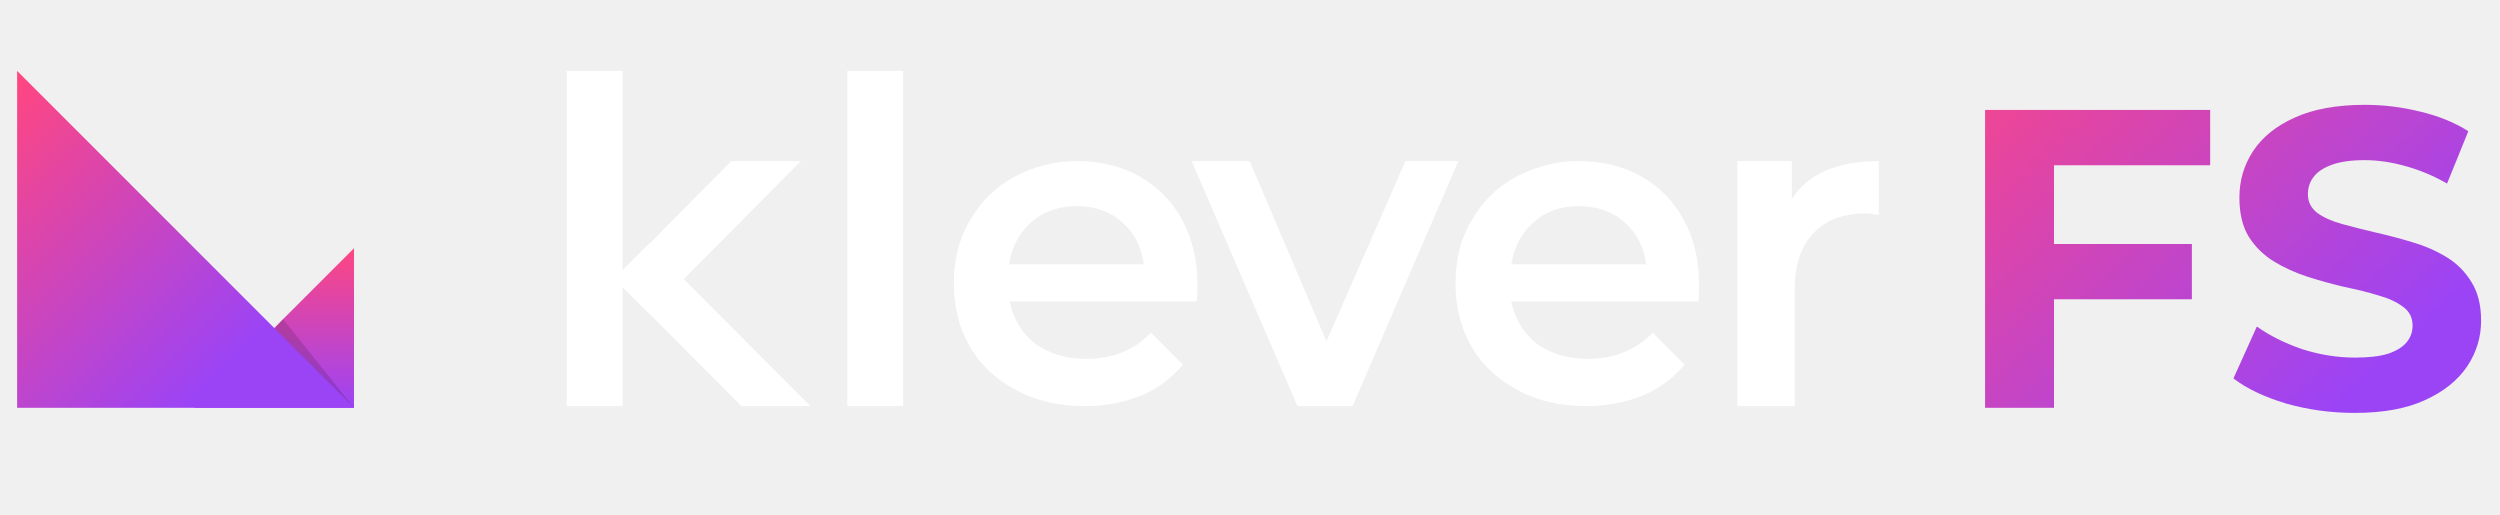
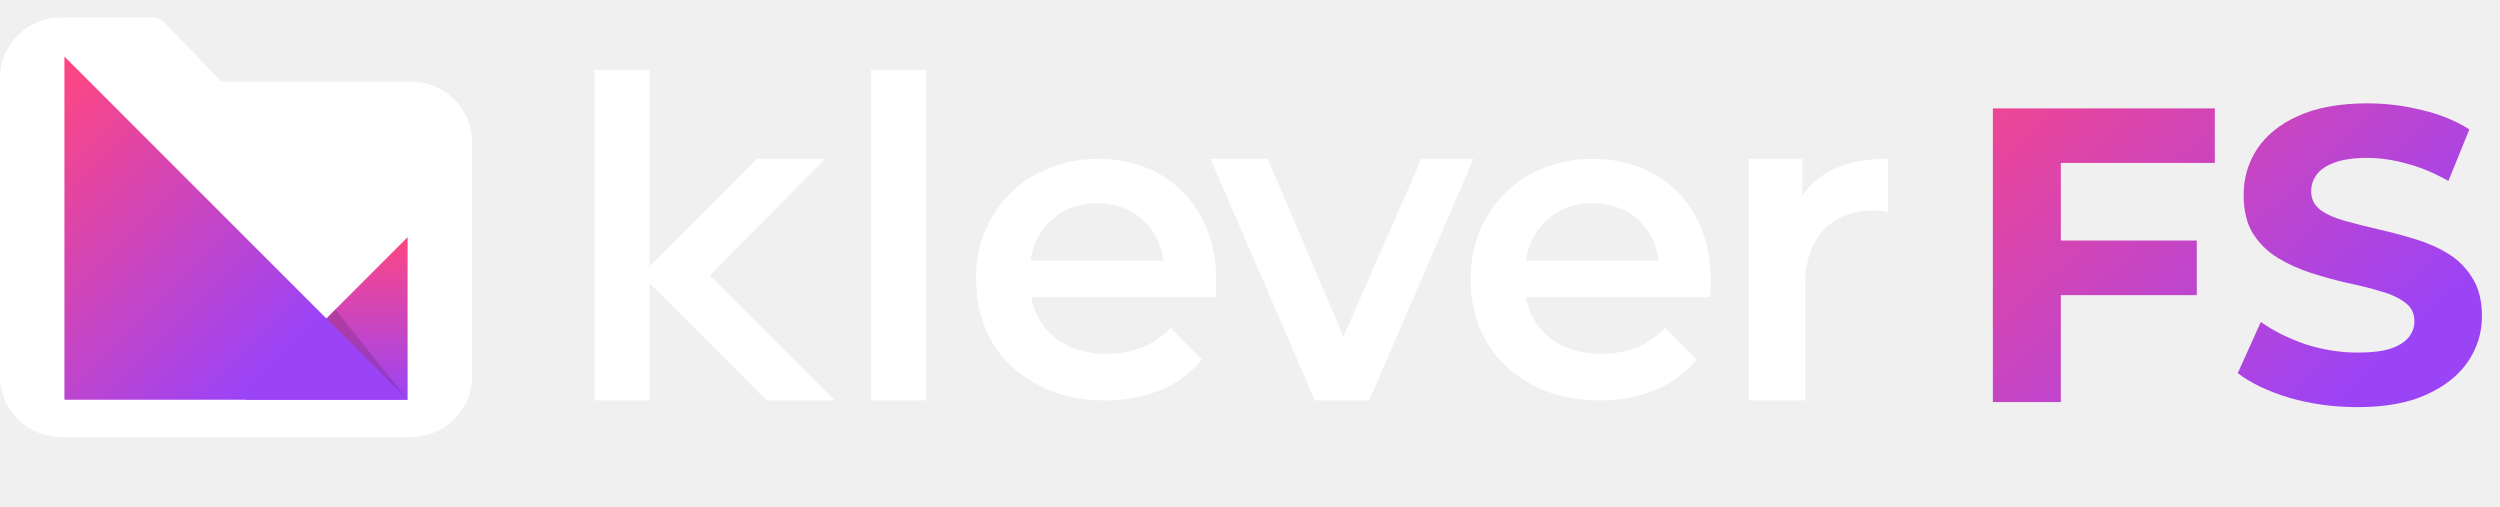
- <svg xmlns="http://www.w3.org/2000/svg" width="141" height="29" viewBox="0 0 141 29" fill="none">
-   <path d="M19.966 23H10.966L19.966 14V23Z" fill="url(#paint0_linear_18_118)" />
-   <path opacity="0.14" d="M19.966 23L15.352 18.69L15.966 18L19.966 23Z" fill="black" />
-   <path d="M19.966 23H0.966V4L19.966 23Z" fill="url(#paint1_linear_18_118)" />
-   <path d="M105.966 9.084V12.119C105.68 12.078 105.434 12.037 105.23 12.037C103.963 12.037 102.981 12.406 102.286 13.144C101.591 13.882 101.223 14.907 101.223 16.26V22.904H97.993V9.084H101.06V11.217C101.959 9.822 103.595 9.084 105.966 9.084Z" fill="white" />
-   <path d="M95.786 16.999H85.237C85.442 17.983 85.892 18.762 86.668 19.377C87.445 19.951 88.427 20.238 89.571 20.238C91.043 20.238 92.27 19.746 93.21 18.762L95.009 20.566C94.396 21.304 93.537 21.96 92.597 22.329C91.656 22.698 90.634 22.904 89.49 22.904C88.018 22.904 86.709 22.616 85.606 22.001C84.502 21.427 83.602 20.607 82.989 19.541C82.376 18.475 82.09 17.286 82.09 15.973C82.09 14.661 82.376 13.472 82.989 12.447C83.602 11.381 84.42 10.561 85.483 9.986C86.546 9.412 87.731 9.084 89.04 9.084C90.348 9.084 91.534 9.371 92.556 9.945C93.578 10.52 94.396 11.34 94.968 12.406C95.54 13.472 95.826 14.661 95.826 16.055C95.826 16.26 95.826 16.588 95.786 16.999ZM86.505 12.529C85.81 13.144 85.401 13.923 85.237 14.907H92.842C92.719 13.923 92.311 13.144 91.615 12.529C90.92 11.914 90.062 11.627 89.04 11.627C88.018 11.627 87.2 11.914 86.505 12.529Z" fill="white" />
-   <path d="M82.253 9.084L76.284 22.904H73.177L67.207 9.084H70.478L74.812 19.254L79.268 9.084H82.253Z" fill="white" />
-   <path d="M67.494 16.999H56.946C57.15 17.983 57.6 18.762 58.377 19.377C59.154 19.951 60.135 20.238 61.28 20.238C62.752 20.238 63.978 19.746 64.918 18.762L66.717 20.566C66.104 21.304 65.245 21.96 64.305 22.329C63.365 22.698 62.343 22.904 61.198 22.904C59.726 22.904 58.418 22.616 57.314 22.001C56.21 21.427 55.311 20.607 54.697 19.541C54.084 18.475 53.798 17.286 53.798 15.973C53.798 14.661 54.084 13.472 54.697 12.447C55.311 11.381 56.128 10.561 57.191 9.986C58.254 9.412 59.44 9.084 60.748 9.084C62.056 9.084 63.242 9.371 64.264 9.945C65.286 10.52 66.104 11.34 66.676 12.406C67.249 13.472 67.535 14.661 67.535 16.055C67.535 16.26 67.535 16.588 67.494 16.999ZM58.172 12.529C57.477 13.144 57.069 13.923 56.905 14.907H64.51C64.387 13.923 63.978 13.144 63.283 12.529C62.588 11.914 61.729 11.627 60.707 11.627C59.726 11.627 58.867 11.914 58.172 12.529Z" fill="white" />
-   <path d="M47.788 4H50.936V22.904H47.788V4Z" fill="white" />
-   <path d="M41.246 9.084H45.171L36.626 17.696L34.664 15.727L41.246 9.084Z" fill="white" />
-   <path d="M34.664 15.687L36.585 13.76L45.703 22.904H41.819L34.664 15.728V15.687Z" fill="white" />
-   <path d="M35.114 4H31.966V22.904H35.114V4Z" fill="white" />
-   <path d="M115.558 13.76H123.622V16.88H115.558V13.76ZM115.846 23H111.958V6.2H124.654V9.32H115.846V23ZM132.806 23.288C131.462 23.288 130.174 23.112 128.942 22.76C127.71 22.392 126.718 21.92 125.966 21.344L127.286 18.416C128.006 18.928 128.854 19.352 129.83 19.688C130.822 20.008 131.822 20.168 132.83 20.168C133.598 20.168 134.214 20.096 134.678 19.952C135.158 19.792 135.51 19.576 135.734 19.304C135.958 19.032 136.07 18.72 136.07 18.368C136.07 17.92 135.894 17.568 135.542 17.312C135.19 17.04 134.726 16.824 134.15 16.664C133.574 16.488 132.934 16.328 132.23 16.184C131.542 16.024 130.846 15.832 130.142 15.608C129.454 15.384 128.822 15.096 128.246 14.744C127.67 14.392 127.198 13.928 126.83 13.352C126.478 12.776 126.302 12.04 126.302 11.144C126.302 10.184 126.558 9.312 127.07 8.528C127.598 7.728 128.382 7.096 129.422 6.632C130.478 6.152 131.798 5.912 133.382 5.912C134.438 5.912 135.478 6.04 136.502 6.296C137.526 6.536 138.43 6.904 139.214 7.4L138.014 10.352C137.23 9.904 136.446 9.576 135.662 9.368C134.878 9.144 134.11 9.032 133.358 9.032C132.606 9.032 131.99 9.12 131.51 9.296C131.03 9.472 130.686 9.704 130.478 9.992C130.27 10.264 130.166 10.584 130.166 10.952C130.166 11.384 130.342 11.736 130.694 12.008C131.046 12.264 131.51 12.472 132.086 12.632C132.662 12.792 133.294 12.952 133.982 13.112C134.686 13.272 135.382 13.456 136.07 13.664C136.774 13.872 137.414 14.152 137.99 14.504C138.566 14.856 139.03 15.32 139.382 15.896C139.75 16.472 139.934 17.2 139.934 18.08C139.934 19.024 139.67 19.888 139.142 20.672C138.614 21.456 137.822 22.088 136.766 22.568C135.726 23.048 134.406 23.288 132.806 23.288Z" fill="url(#paint2_linear_18_118)" />
+ <svg xmlns="http://www.w3.org/2000/svg" width="143" height="29" viewBox="0 0 143 29" fill="none">
+   <path d="M108 9.084V12.119C107.714 12.078 107.469 12.037 107.264 12.037C105.997 12.037 105.016 12.406 104.321 13.144C103.625 13.882 103.258 14.907 103.258 16.26V22.904H100.028V9.084H103.094V11.217C103.993 9.822 105.629 9.084 108 9.084Z" fill="white" />
+   <path d="M97.82 16.999H87.272C87.476 17.983 87.926 18.762 88.703 19.377C89.48 19.951 90.461 20.238 91.606 20.238C93.077 20.238 94.304 19.746 95.244 18.762L97.043 20.566C96.43 21.304 95.571 21.96 94.631 22.329C93.691 22.698 92.668 22.904 91.524 22.904C90.052 22.904 88.744 22.616 87.64 22.001C86.536 21.427 85.636 20.607 85.023 19.541C84.41 18.475 84.124 17.286 84.124 15.973C84.124 14.661 84.41 13.472 85.023 12.447C85.636 11.381 86.454 10.56 87.517 9.986C88.58 9.412 89.766 9.084 91.074 9.084C92.382 9.084 93.568 9.371 94.59 9.945C95.612 10.52 96.43 11.34 97.002 12.406C97.575 13.472 97.861 14.661 97.861 16.055C97.861 16.26 97.861 16.588 97.82 16.999ZM88.539 12.529C87.844 13.144 87.435 13.923 87.272 14.907H94.876C94.754 13.923 94.345 13.144 93.65 12.529C92.955 11.914 92.096 11.627 91.074 11.627C90.052 11.627 89.234 11.914 88.539 12.529Z" fill="white" />
+   <path d="M84.287 9.084L78.318 22.904H75.211L69.242 9.084H72.513L76.846 19.254L81.303 9.084H84.287Z" fill="white" />
+   <path d="M69.528 16.999H58.98C59.185 17.983 59.634 18.762 60.411 19.377C61.188 19.951 62.169 20.238 63.314 20.238C64.786 20.238 66.012 19.746 66.953 18.762L68.751 20.566C68.138 21.304 67.28 21.96 66.339 22.329C65.399 22.698 64.377 22.904 63.232 22.904C61.76 22.904 60.452 22.616 59.348 22.001C58.244 21.427 57.345 20.607 56.732 19.541C56.118 18.475 55.832 17.286 55.832 15.973C55.832 14.661 56.118 13.472 56.732 12.447C57.345 11.381 58.163 10.56 59.225 9.986C60.288 9.412 61.474 9.084 62.782 9.084C64.091 9.084 65.276 9.371 66.298 9.945C67.32 10.52 68.138 11.34 68.711 12.406C69.283 13.472 69.569 14.661 69.569 16.055C69.569 16.26 69.569 16.588 69.528 16.999ZM60.207 12.529C59.512 13.144 59.103 13.923 58.939 14.907H66.544C66.421 13.923 66.012 13.144 65.317 12.529C64.622 11.914 63.764 11.627 62.742 11.627C61.76 11.627 60.902 11.914 60.207 12.529Z" fill="white" />
+   <path d="M49.822 4H52.97V22.904H49.822V4Z" fill="white" />
+   <path d="M43.281 9.084H47.205L38.661 17.696L36.698 15.727L43.281 9.084Z" fill="white" />
+   <path d="M36.698 15.687L38.62 13.76L47.737 22.904H43.853L36.698 15.728V15.687Z" fill="white" />
+   <path d="M37.148 4H34V22.904H37.148V4Z" fill="white" />
+   <path d="M117.592 13.76H125.656V16.88H117.592V13.76ZM117.88 23H113.992V6.2H126.688V9.32H117.88V23ZM134.84 23.288C133.496 23.288 132.208 23.112 130.976 22.76C129.744 22.392 128.752 21.92 128 21.344L129.32 18.416C130.04 18.928 130.888 19.352 131.864 19.688C132.856 20.008 133.856 20.168 134.864 20.168C135.632 20.168 136.248 20.096 136.712 19.952C137.192 19.792 137.544 19.576 137.768 19.304C137.992 19.032 138.104 18.72 138.104 18.368C138.104 17.92 137.928 17.568 137.576 17.312C137.224 17.04 136.76 16.824 136.184 16.664C135.608 16.488 134.968 16.328 134.264 16.184C133.576 16.024 132.88 15.832 132.176 15.608C131.488 15.384 130.856 15.096 130.28 14.744C129.704 14.392 129.232 13.928 128.864 13.352C128.512 12.776 128.336 12.04 128.336 11.144C128.336 10.184 128.592 9.312 129.104 8.528C129.632 7.728 130.416 7.096 131.456 6.632C132.512 6.152 133.832 5.912 135.416 5.912C136.472 5.912 137.512 6.04 138.536 6.296C139.56 6.536 140.464 6.904 141.248 7.4L140.048 10.352C139.264 9.904 138.48 9.576 137.696 9.368C136.912 9.144 136.144 9.032 135.392 9.032C134.64 9.032 134.024 9.12 133.544 9.296C133.064 9.472 132.72 9.704 132.512 9.992C132.304 10.264 132.2 10.584 132.2 10.952C132.2 11.384 132.376 11.736 132.728 12.008C133.08 12.264 133.544 12.472 134.12 12.632C134.696 12.792 135.328 12.952 136.016 13.112C136.72 13.272 137.416 13.456 138.104 13.664C138.808 13.872 139.448 14.152 140.024 14.504C140.6 14.856 141.064 15.32 141.416 15.896C141.784 16.472 141.968 17.2 141.968 18.08C141.968 19.024 141.704 19.888 141.176 20.672C140.648 21.456 139.856 22.088 138.8 22.568C137.76 23.048 136.44 23.288 134.84 23.288Z" fill="url(#paint0_linear_24_53)" />
+   <path d="M26 21.556C26 22.204 25.737 22.826 25.268 23.284C24.799 23.742 24.163 24 23.5 24H3.5C2.837 24 2.201 23.742 1.732 23.284C1.263 22.826 1 22.204 1 21.556V4.444C1 3.796 1.263 3.174 1.732 2.716C2.201 2.258 2.837 2 3.5 2H8.692L12.25 5.667H23.5C24.163 5.667 24.799 5.924 25.268 6.383C25.737 6.841 26 7.463 26 8.111V21.556Z" fill="white" stroke="white" stroke-width="2" stroke-linecap="round" stroke-linejoin="round" />
+   <path d="M23.315 22.865H14.017L23.315 13.567V22.865Z" fill="url(#paint1_linear_24_53)" />
+   <path opacity="0.14" d="M23.315 22.865L18.548 18.412L19.183 17.699L23.315 22.865Z" fill="black" />
+   <path d="M23.315 22.865H3.685V3.235L23.315 22.865Z" fill="url(#paint2_linear_24_53)" />
  <defs>
-     <linearGradient id="paint0_linear_18_118" x1="15.466" y1="13.958" x2="15.466" y2="23.018" gradientUnits="userSpaceOnUse">
+     <linearGradient id="paint0_linear_24_53" x1="104.615" y1="7.591" x2="133.596" y2="38.571" gradientUnits="userSpaceOnUse">
+       <stop offset="9.43019e-07" stop-color="#FF4681" />
+       <stop offset="0.739" stop-color="#9B44F6" />
+     </linearGradient>
+     <linearGradient id="paint1_linear_24_53" x1="18.666" y1="13.524" x2="18.666" y2="22.884" gradientUnits="userSpaceOnUse">
      <stop offset="2.71717e-07" stop-color="#FF4681" />
      <stop offset="1" stop-color="#9B44F6" />
    </linearGradient>
-     <linearGradient id="paint1_linear_18_118" x1="-3.561" y1="8.974" x2="15.469" y2="28.004" gradientUnits="userSpaceOnUse">
-       <stop offset="9.43019e-07" stop-color="#FF4681" />
-       <stop offset="0.739" stop-color="#9B44F6" />
-     </linearGradient>
-     <linearGradient id="paint2_linear_18_118" x1="102.581" y1="7.591" x2="131.562" y2="38.571" gradientUnits="userSpaceOnUse">
+     <linearGradient id="paint2_linear_24_53" x1="-0.992" y1="8.373" x2="18.67" y2="28.035" gradientUnits="userSpaceOnUse">
      <stop offset="9.43019e-07" stop-color="#FF4681" />
      <stop offset="0.739" stop-color="#9B44F6" />
    </linearGradient>
  </defs>
</svg>
